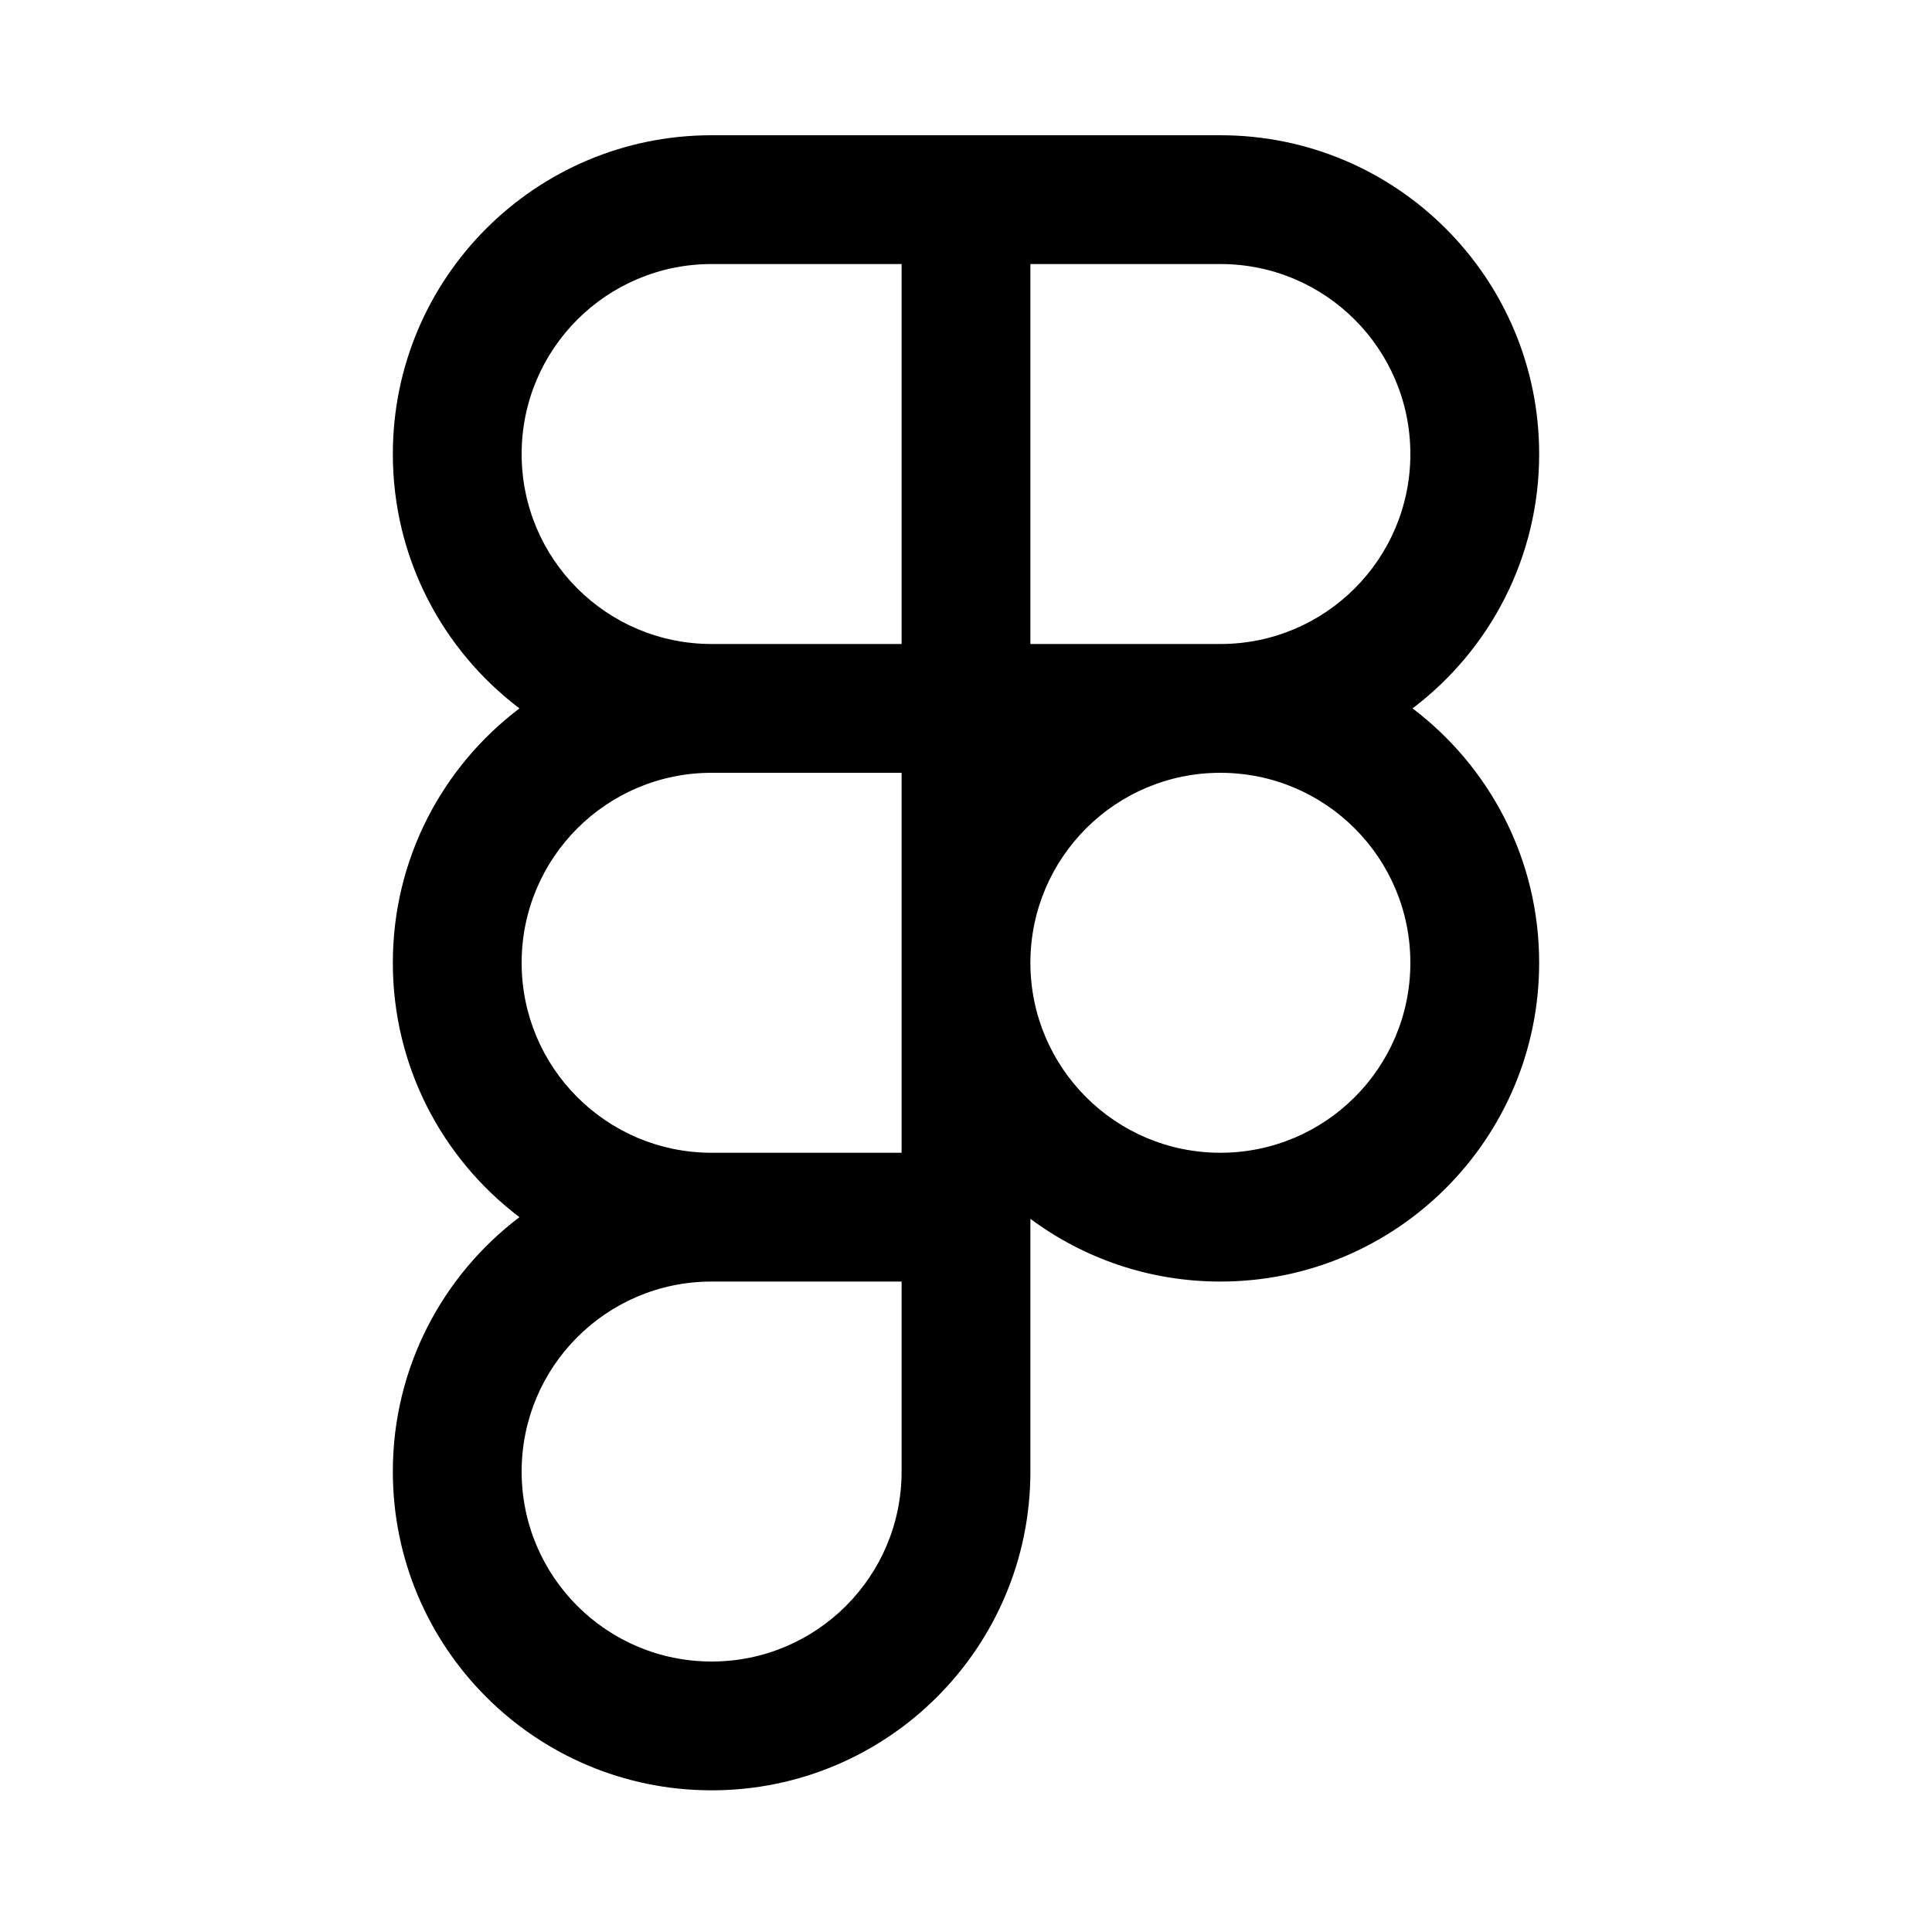
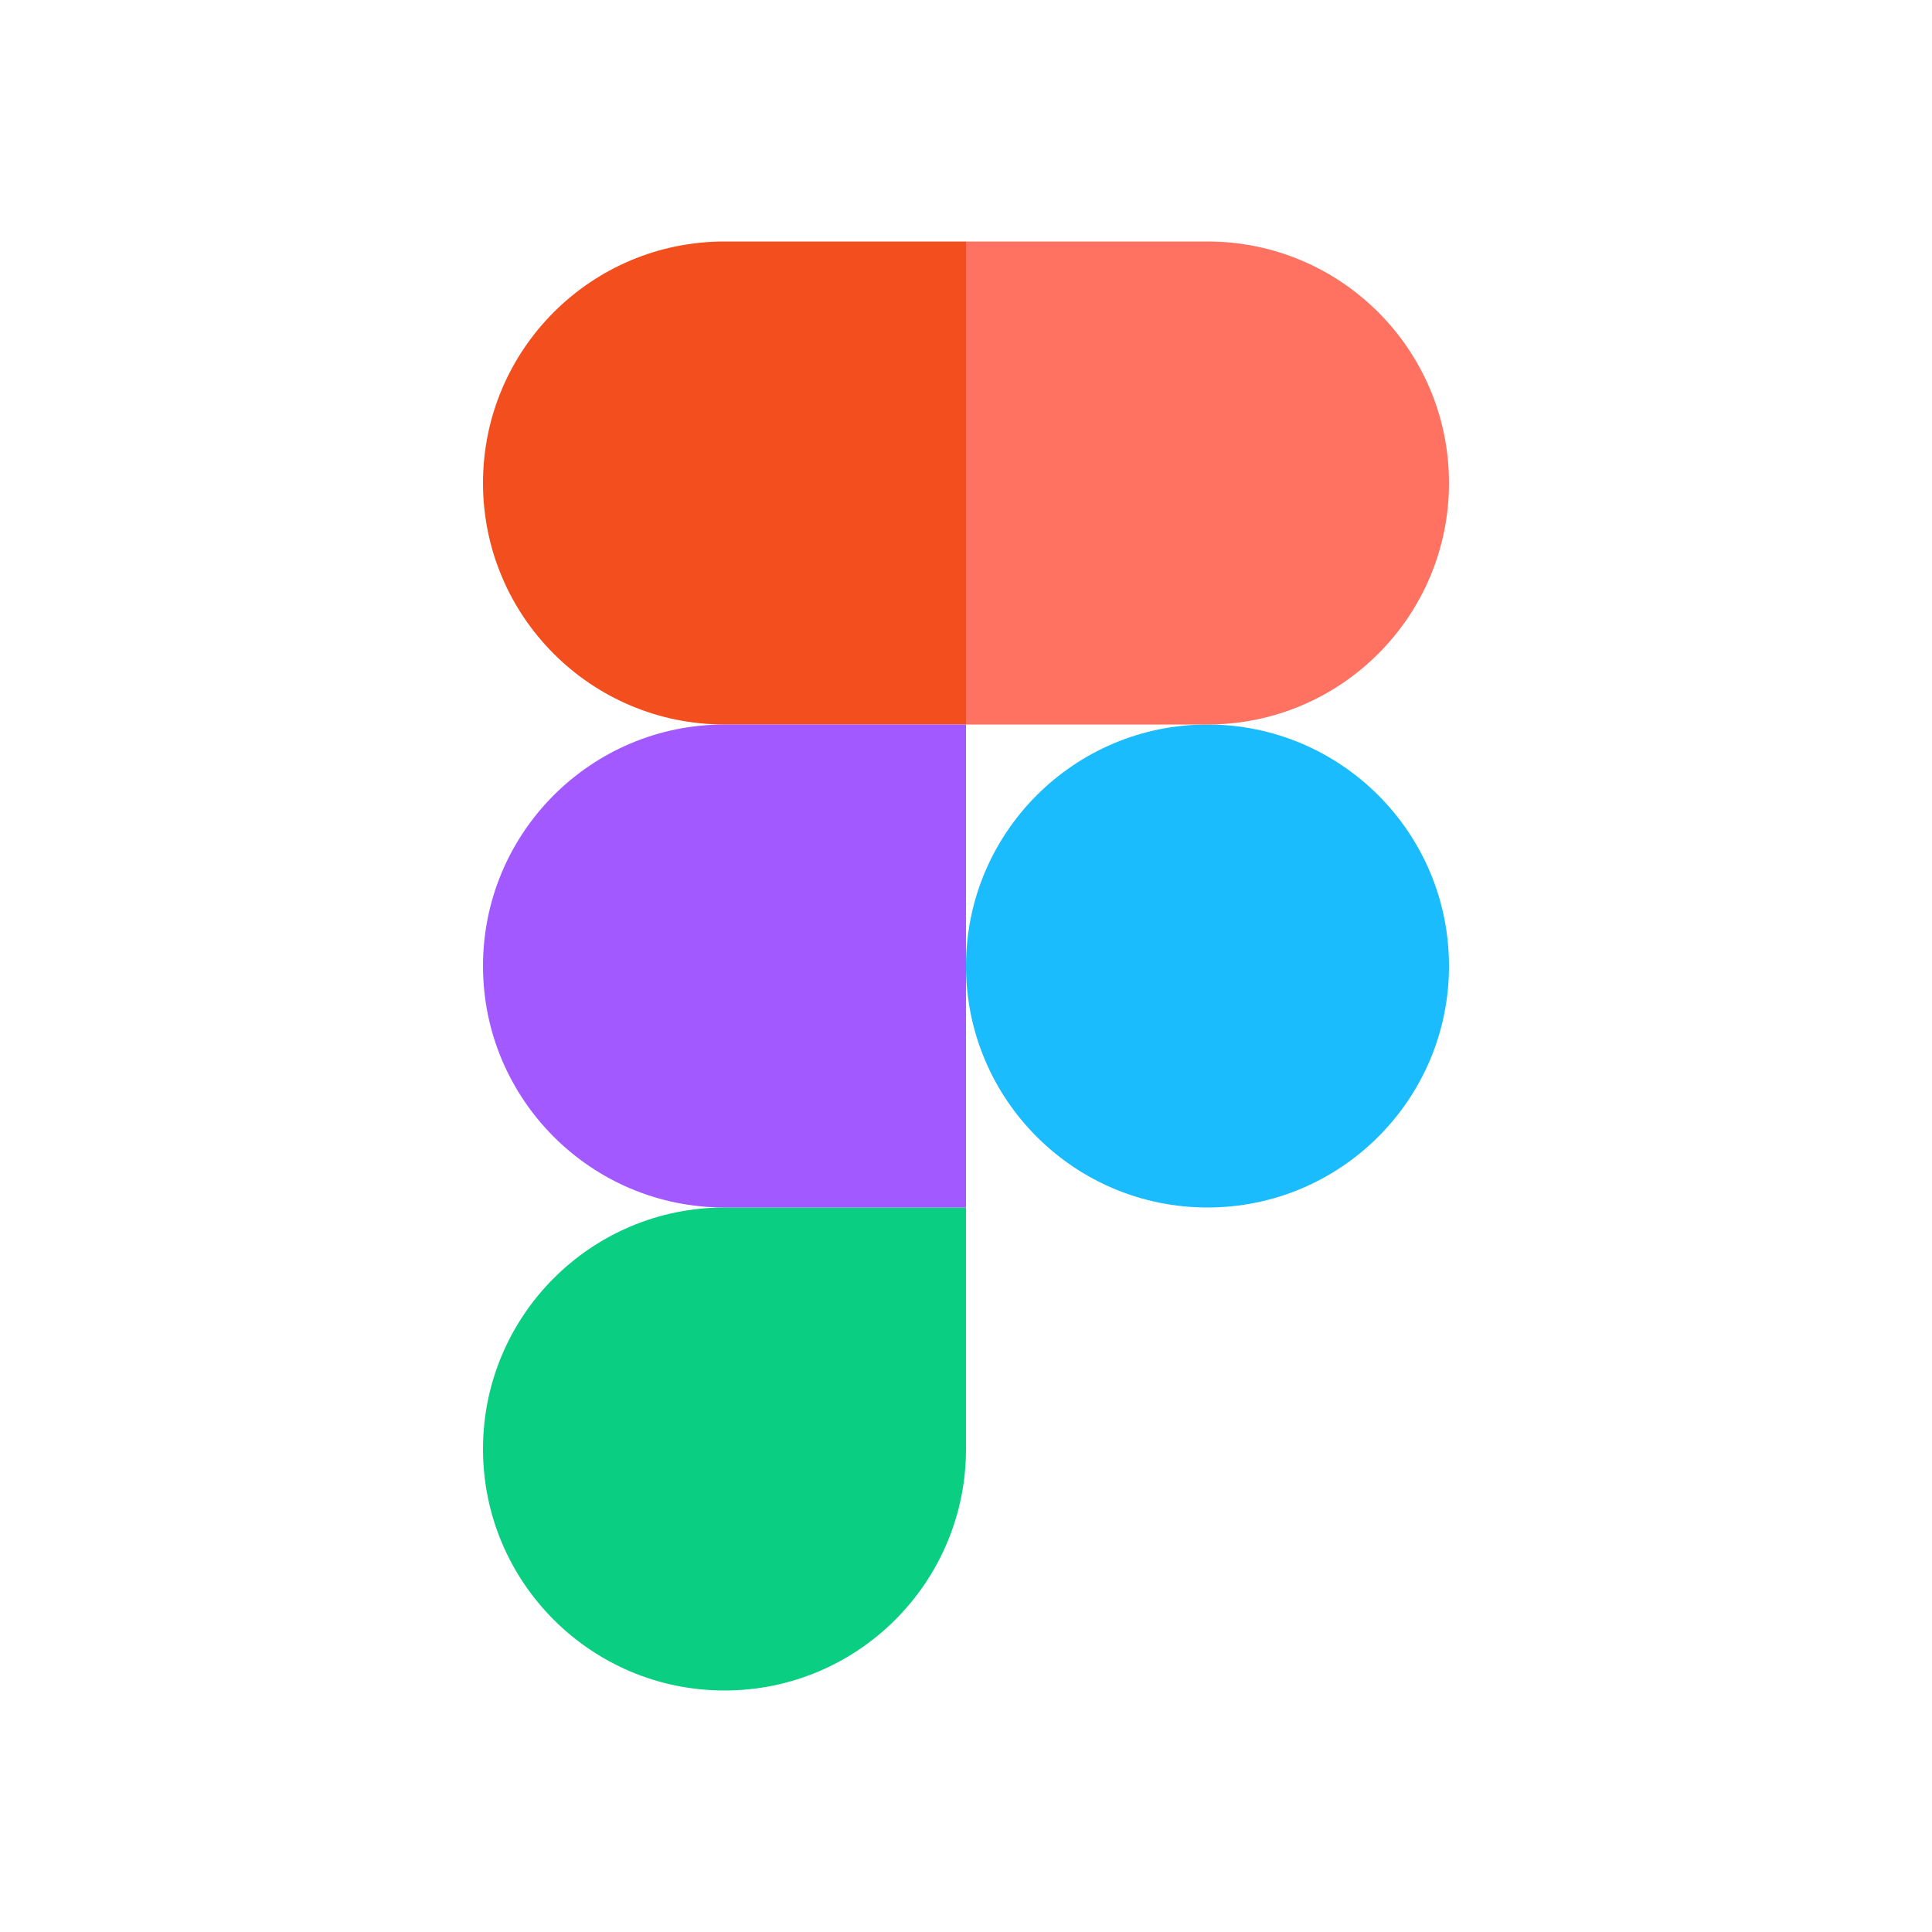
- <svg xmlns="http://www.w3.org/2000/svg" width="800px" height="800px" viewBox="0 0 15 15" fill="none">
-   <path fill-rule="evenodd" clip-rule="evenodd" d="M7 2.05H5.525C4.71 2.05 4.05 2.71 4.05 3.525C4.05 4.34 4.71 5 5.525 5H7V2.05ZM7 1.05H8H9.475C10.842 1.05 11.95 2.158 11.95 3.525C11.95 4.332 11.564 5.048 10.967 5.5C11.564 5.952 11.95 6.668 11.95 7.475C11.95 8.842 10.842 9.95 9.475 9.95C8.922 9.95 8.412 9.769 8 9.463V9.95L8 11.425C8 12.792 6.892 13.9 5.525 13.9C4.158 13.9 3.05 12.792 3.05 11.425C3.05 10.618 3.436 9.902 4.033 9.45C3.436 8.998 3.05 8.282 3.05 7.475C3.05 6.668 3.436 5.952 4.033 5.5C3.436 5.048 3.05 4.332 3.05 3.525C3.05 2.158 4.158 1.05 5.525 1.05H7ZM8 2.05V5H9.475C10.29 5 10.95 4.34 10.95 3.525C10.95 2.71 10.29 2.05 9.475 2.05H8ZM5.525 8.95H7L7 7.479L7 7.475L7 7.471V6H5.525C4.71 6 4.05 6.66 4.05 7.475C4.05 8.288 4.707 8.947 5.519 8.95L5.525 8.95ZM4.05 11.425C4.05 10.612 4.707 9.953 5.519 9.95L5.525 9.95H7L7 11.425C7 12.24 6.34 12.9 5.525 12.9C4.71 12.9 4.05 12.24 4.05 11.425ZM8 7.472C8.002 6.659 8.661 6 9.475 6C10.29 6 10.95 6.66 10.95 7.475C10.95 8.29 10.29 8.95 9.475 8.95C8.661 8.95 8.002 8.291 8 7.478V7.472Z" fill="#000000" />
+ <svg xmlns="http://www.w3.org/2000/svg" width="800px" height="800px" viewBox="0 0 32 32" fill="none">
+   <path fill-rule="evenodd" clip-rule="evenodd" d="M16 16C16 13.791 17.791 12 20 12C22.209 12 24 13.791 24 16C24 18.209 22.209 20 20 20C17.791 20 16 18.209 16 16Z" fill="#1ABCFE" />
+   <path fill-rule="evenodd" clip-rule="evenodd" d="M8 24C8 21.791 9.791 20 12 20H16V24C16 26.209 14.209 28 12 28C9.791 28 8 26.209 8 24Z" fill="#0ACF83" />
+   <path fill-rule="evenodd" clip-rule="evenodd" d="M16 4V12H20C22.209 12 24 10.209 24 8C24 5.791 22.209 4 20 4H16Z" fill="#FF7262" />
+   <path fill-rule="evenodd" clip-rule="evenodd" d="M8 8C8 10.209 9.791 12 12 12H16V4H12C9.791 4 8 5.791 8 8Z" fill="#F24E1E" />
+   <path fill-rule="evenodd" clip-rule="evenodd" d="M8 16C8 18.209 9.791 20 12 20H16V12H12C9.791 12 8 13.791 8 16Z" fill="#A259FF" />
</svg>
